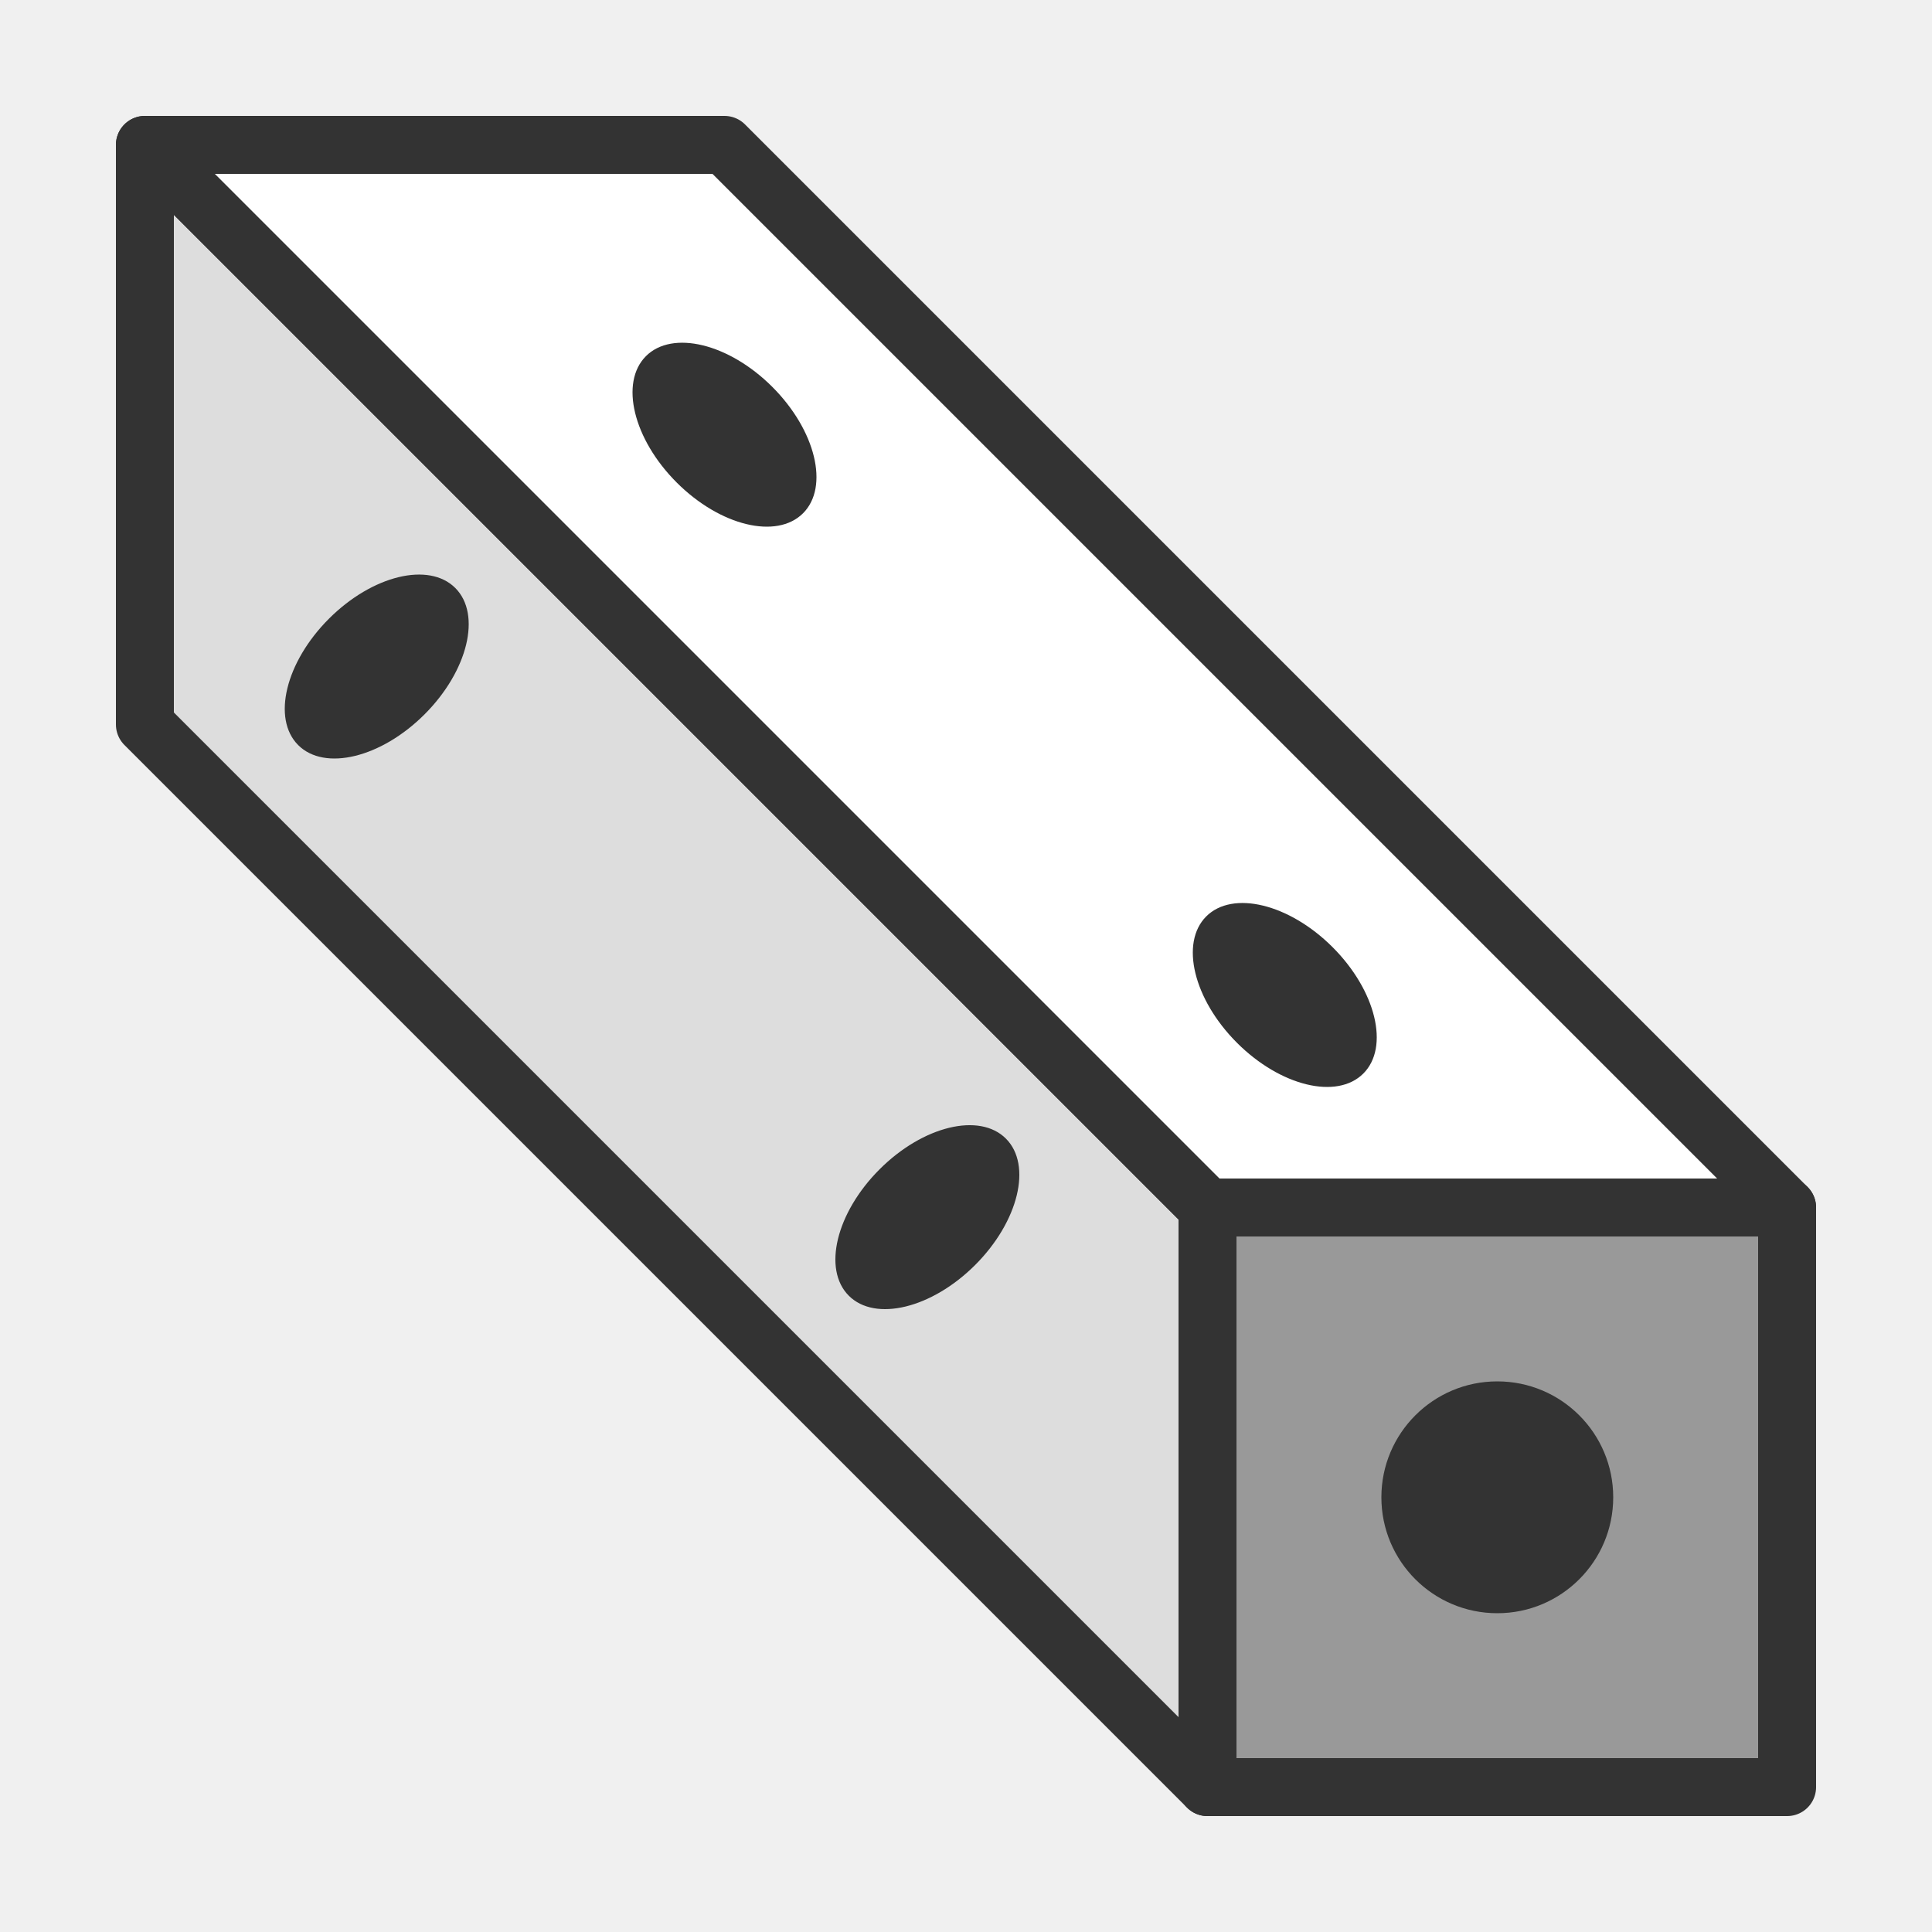
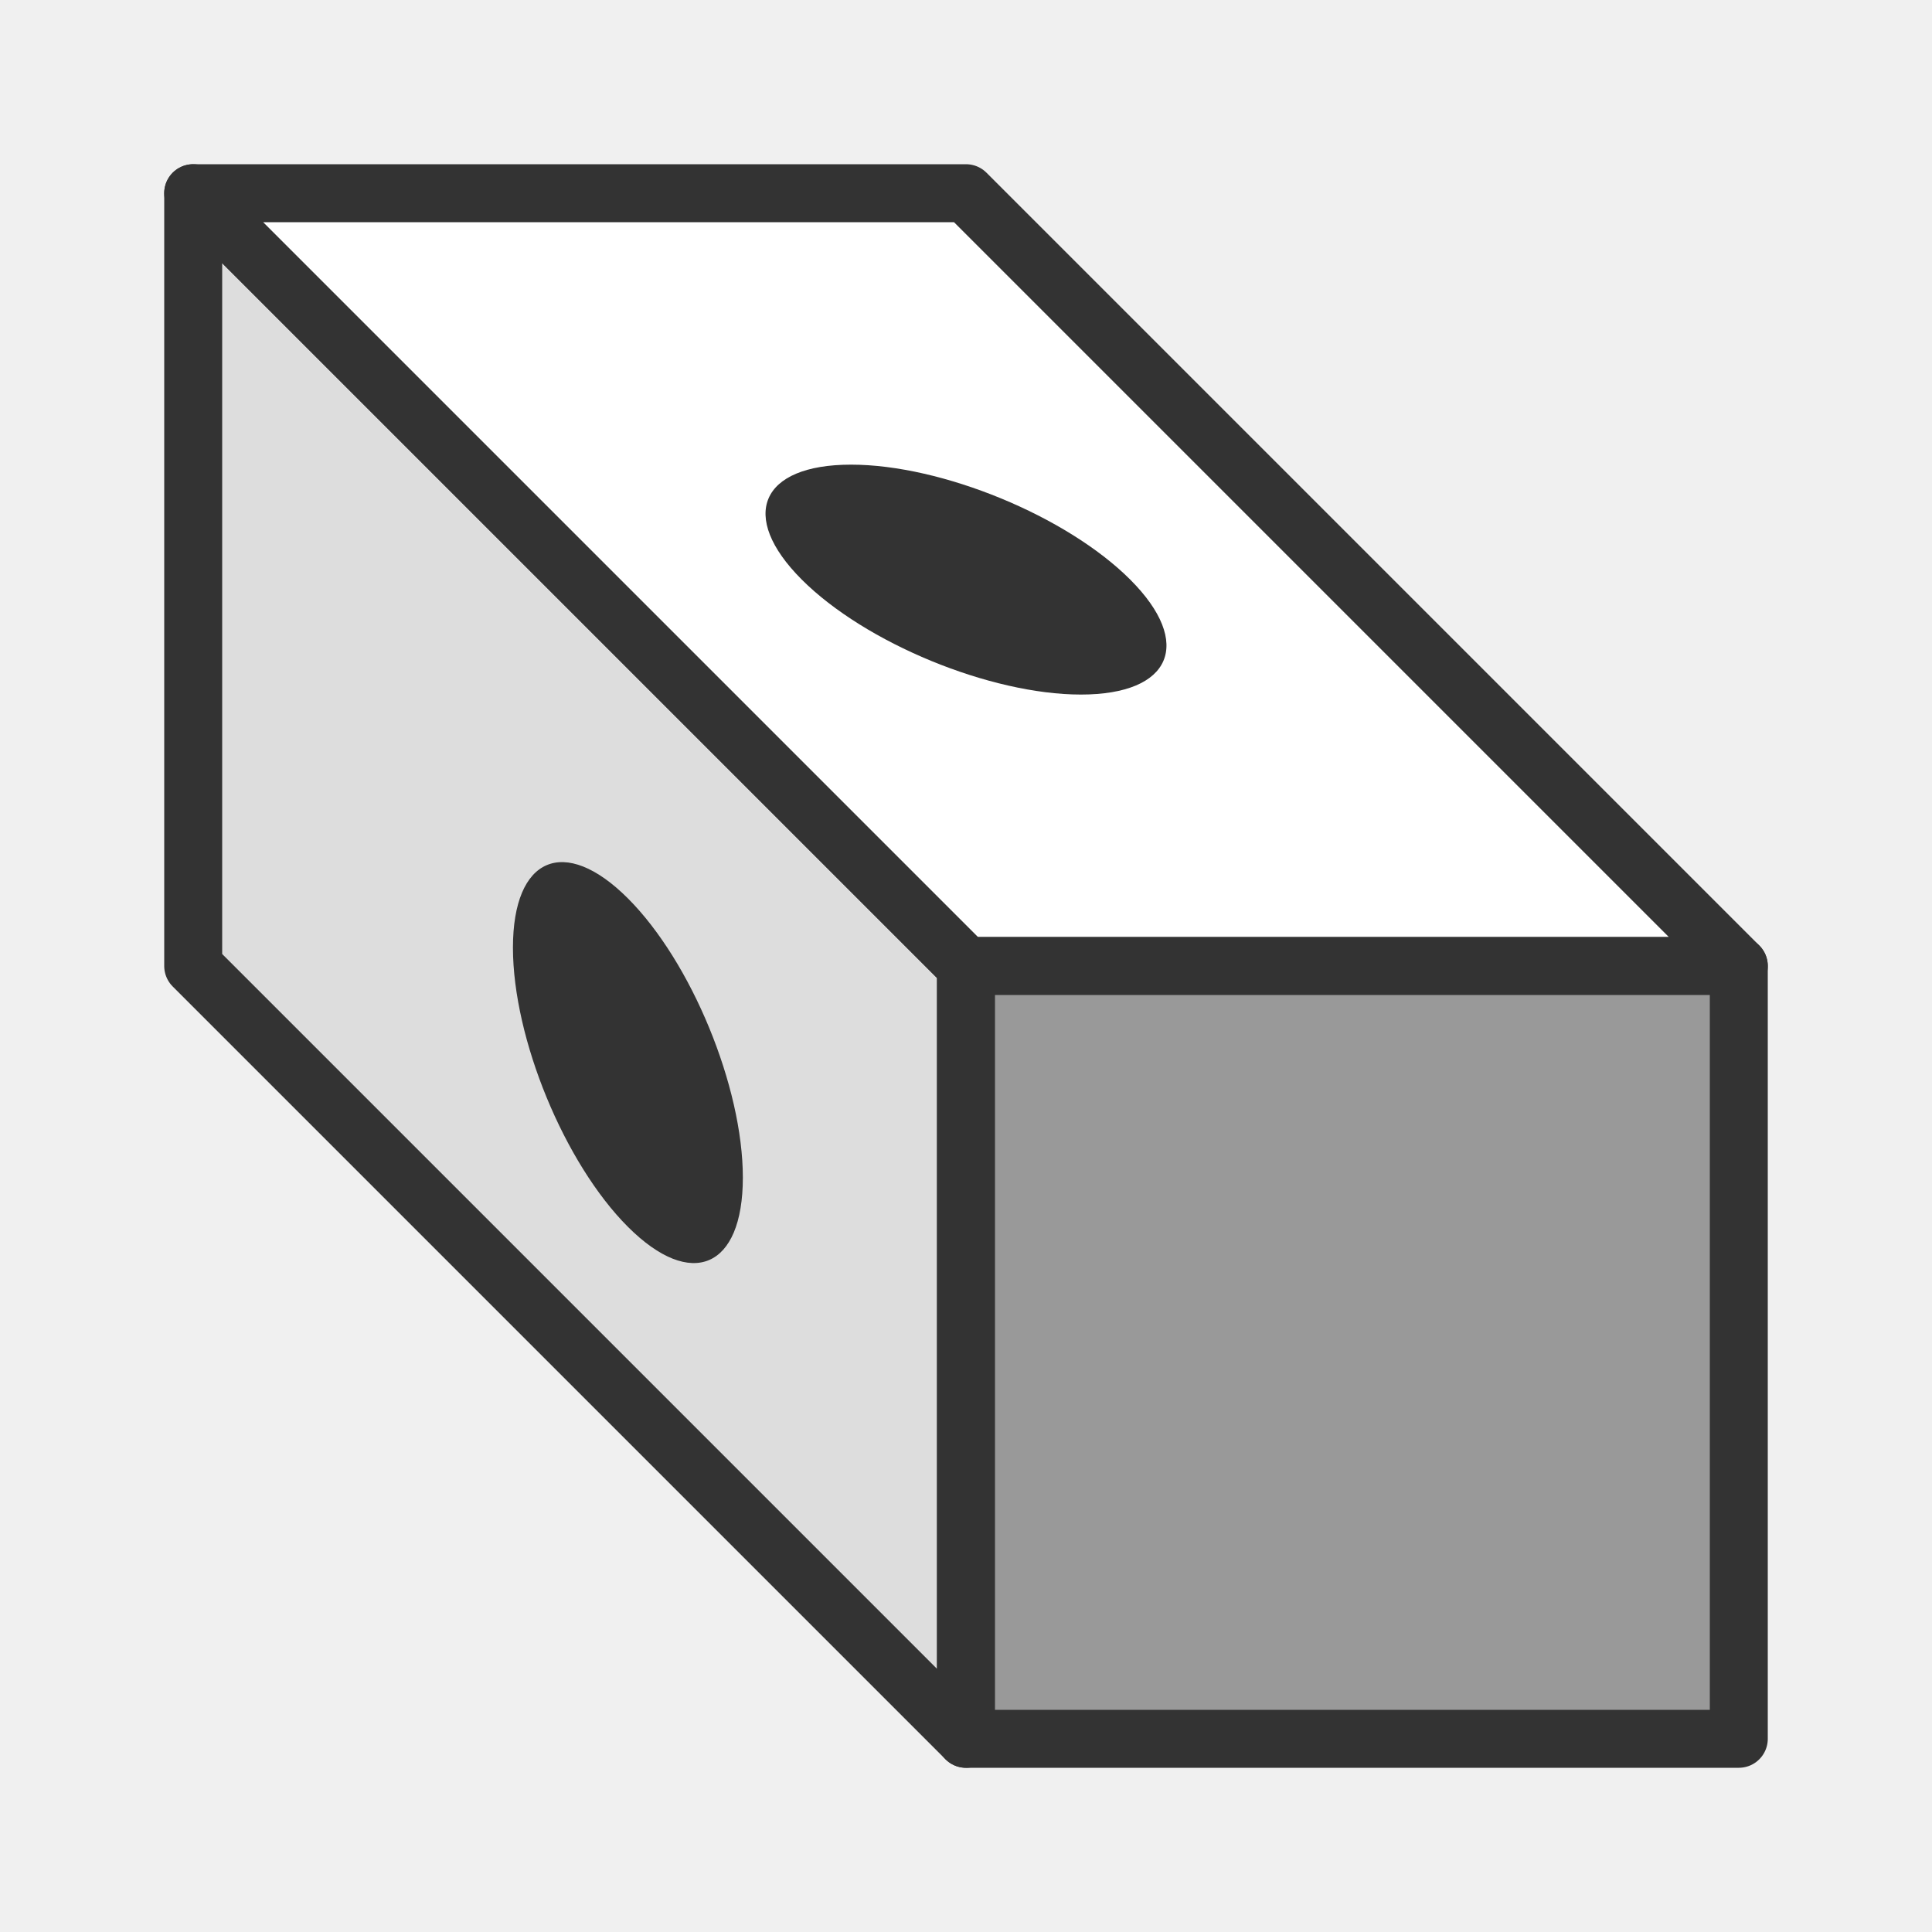
<svg xmlns="http://www.w3.org/2000/svg" viewBox="0 0 20 20">
  <g stroke="#333" stroke-width="0.6" stroke-linejoin="round">
-     <path d="M12.5 12.5 L1.5 1.5 L1.5 7.5 L12.5 18.5 Z" fill="#ddd" />
-     <path d="M12.5 12.5 L1.5 1.5 L7.5 1.5 L18.5 12.5 Z" fill="#fff" />
-     <path d="M12.5 12.5 H18.5 V18.5 H12.5 Z" fill="#999" />
+     <path d="M10 10 L2 2 L2 10 L10 18 Z" fill="#ddd" />
+     <path d="M10 10 L2 2 L10 2 L18 10 Z" fill="#fff" />
+     <path d="M10 10 H18 V18 H10 Z" fill="#999" />
  </g>
  <g fill="#333">
-     <ellipse cx="13.3" cy="10.3" rx="1.15" ry="0.7" transform="rotate(45 13.3 10.3)" />
-     <ellipse cx="7.5" cy="4.5" rx="1.15" ry="0.7" transform="rotate(45 7.5 4.5)" />
-     <ellipse cx="9.6" cy="12.6" rx="0.7" ry="1.15" transform="rotate(45 9.6 12.6)" />
-     <ellipse cx="3.9" cy="6.9" rx="0.7" ry="1.15" transform="rotate(45 3.9 6.9)" />
-     <circle cx="15.5" cy="15.5" r="1.2" />
+     <circle r="1.7" transform="matrix(1 0 -0.7 -0.7 10 6)" />
+     <circle r="1.7" transform="matrix(-0.7 -0.7 0 1 6.5 11)" />
  </g>
</svg>
